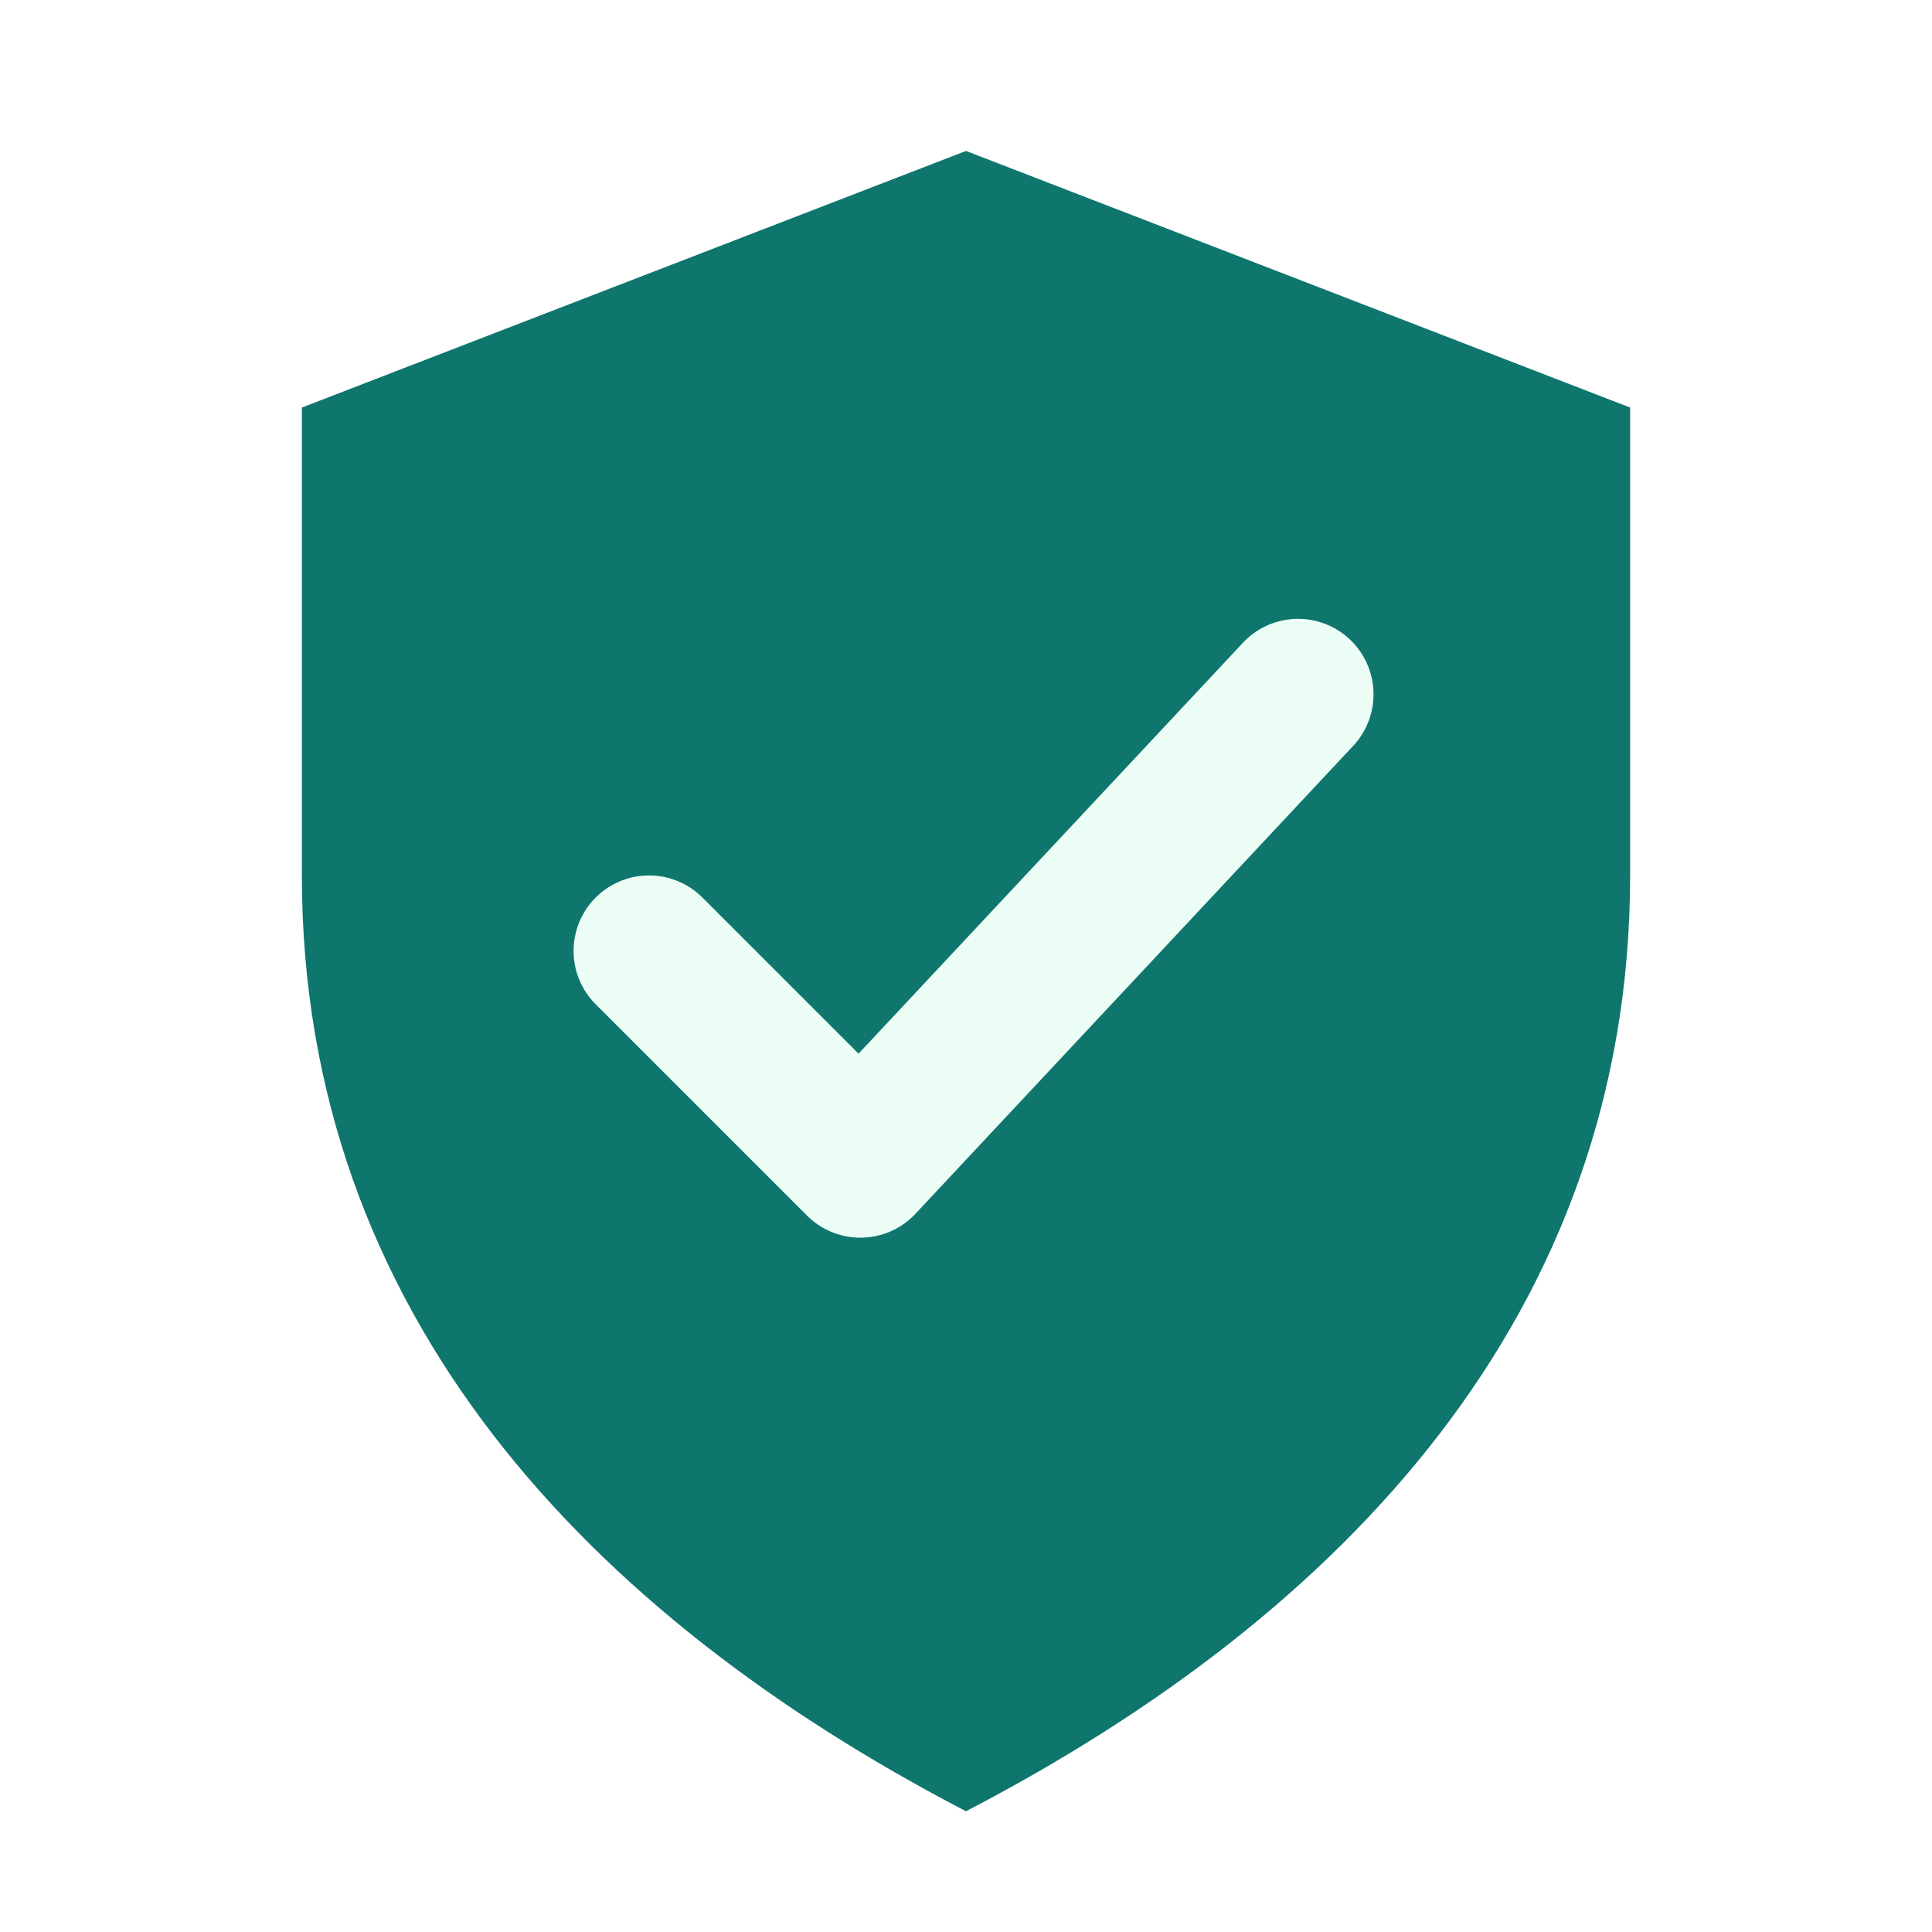
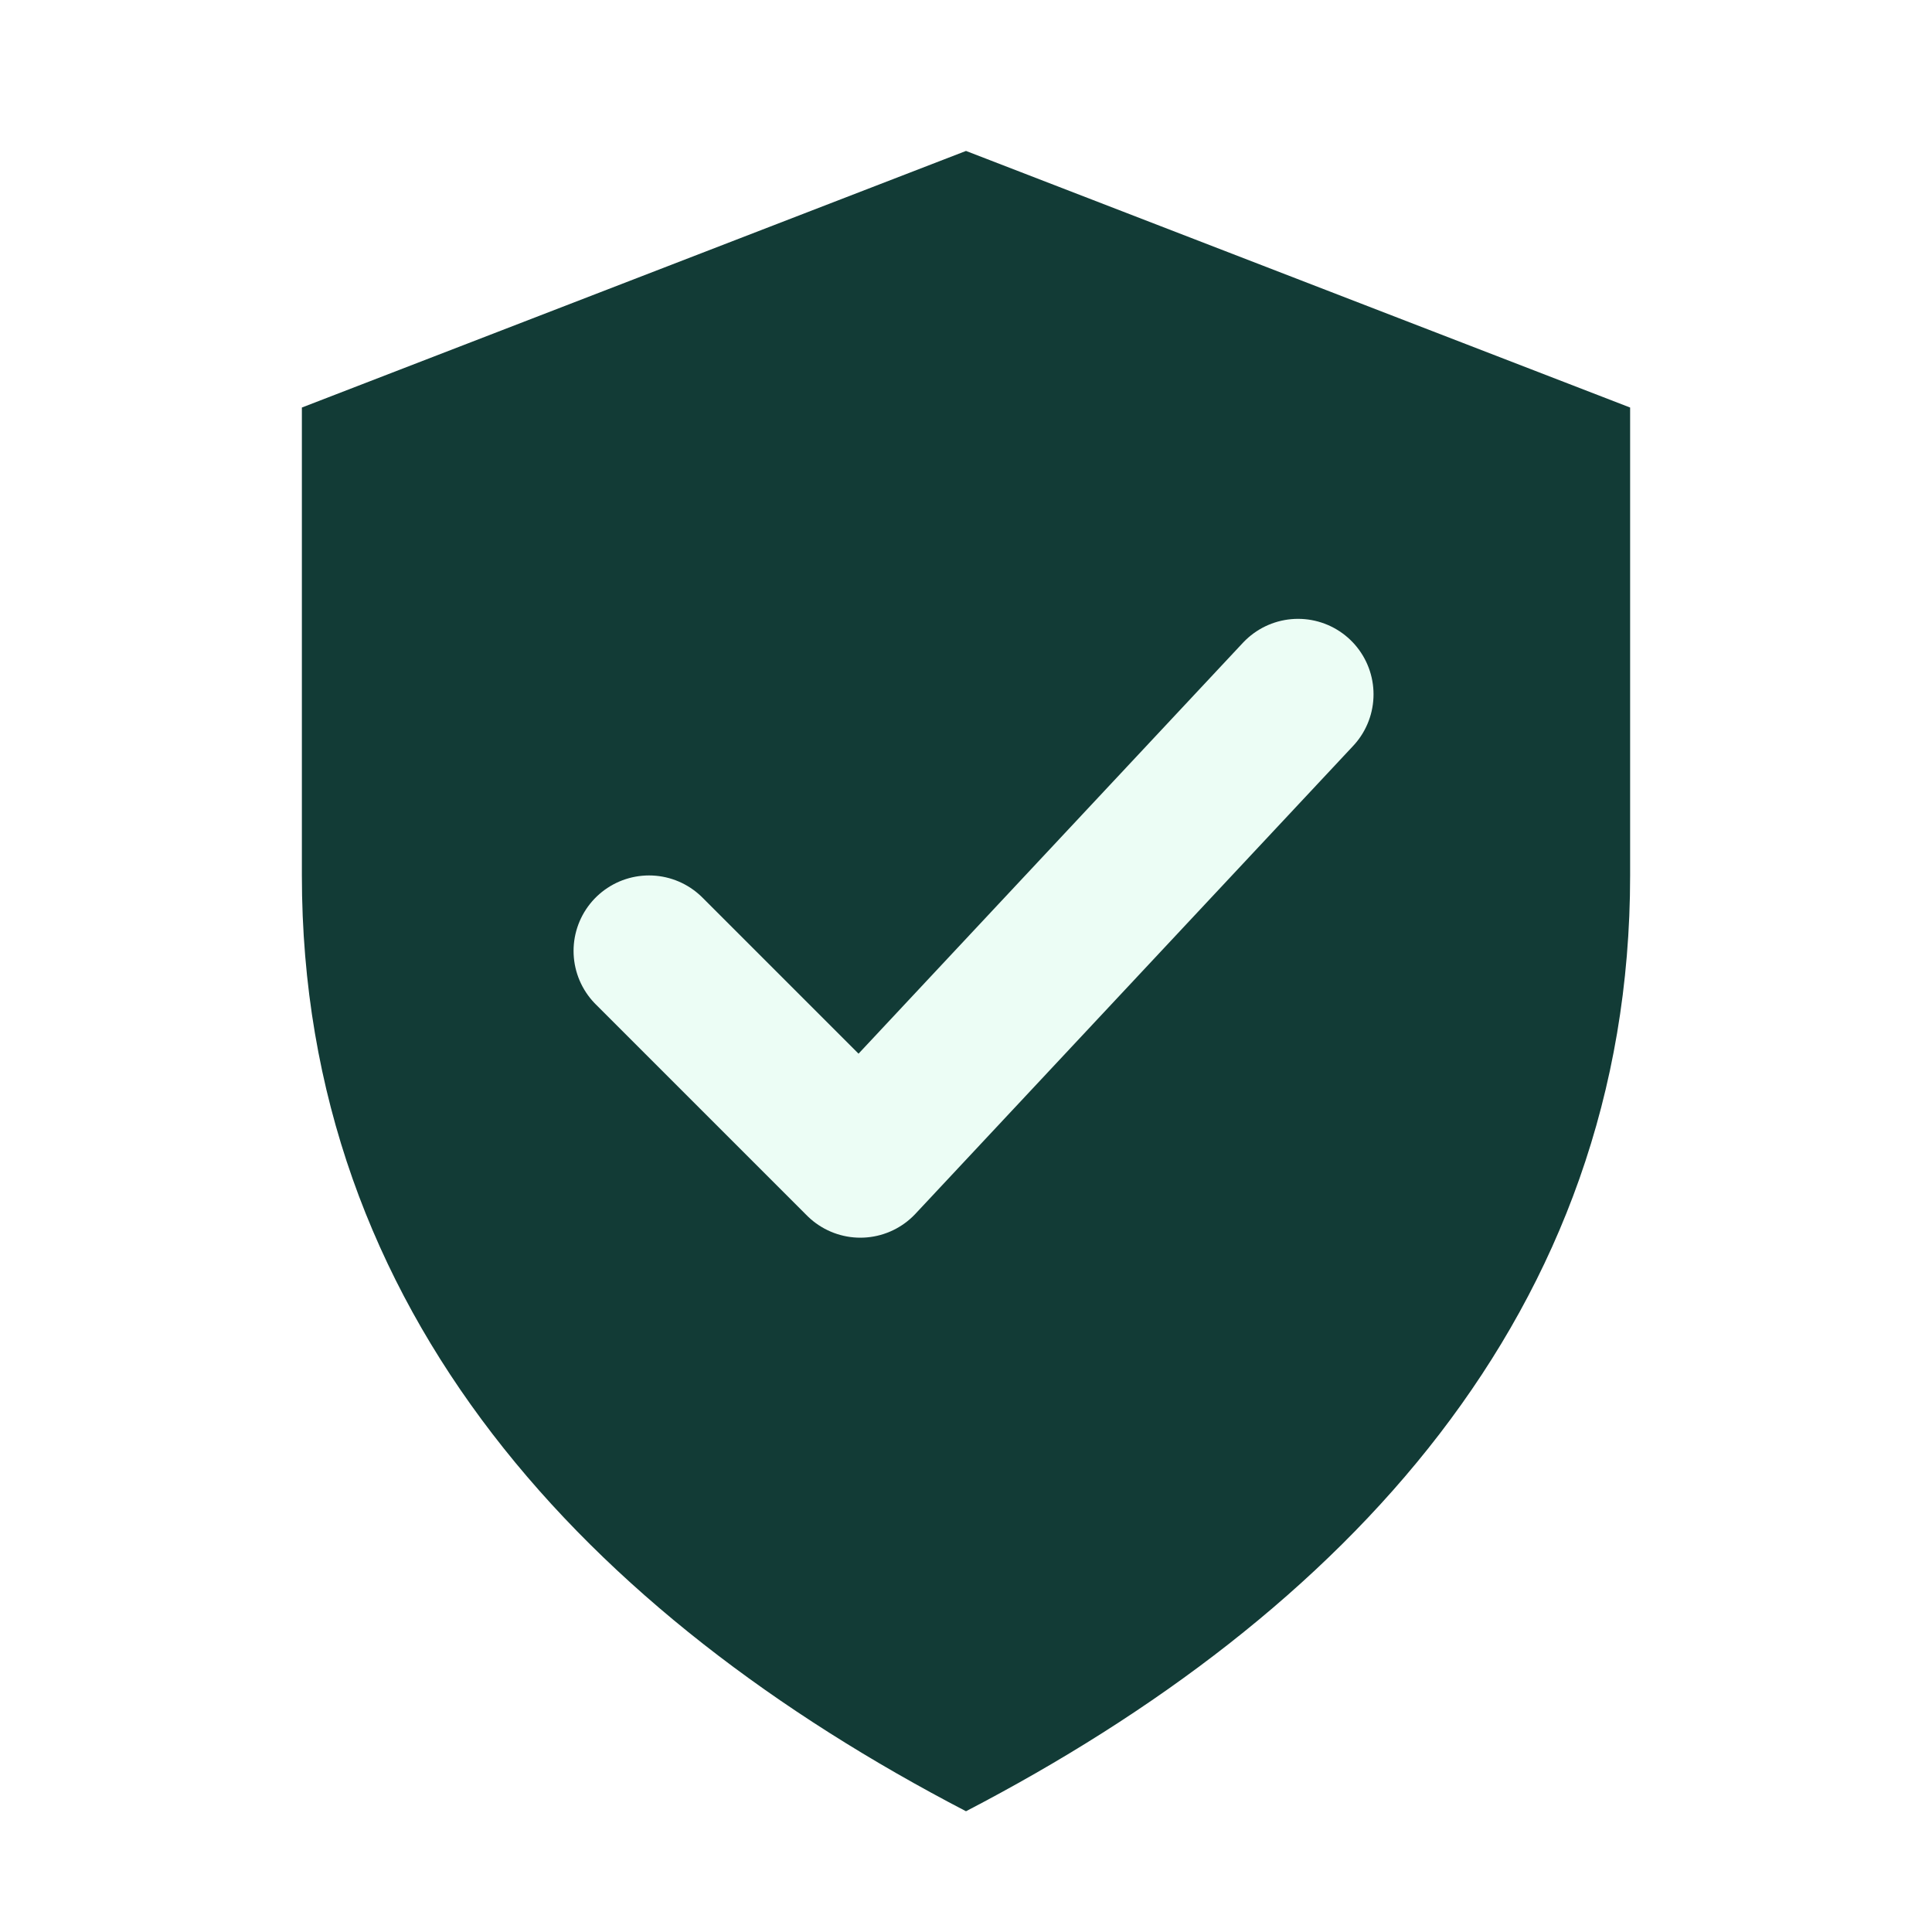
<svg xmlns="http://www.w3.org/2000/svg" width="128" height="128" viewBox="0 0 128 128" fill="none">
-   <path d="M64 10 108 27v31c0 29-19 49-44 62C39 107 20 87 20 58V27L64 10Z" fill="#0F766E" />
+   <path d="M64 10 108 27v31c0 29-19 49-44 62C39 107 20 87 20 58V27L64 10Z" fill="#123B36" />
  <path d="m43 63 14 14 29-31" stroke="#ECFDF5" stroke-width="10" stroke-linecap="round" stroke-linejoin="round" />
</svg>
